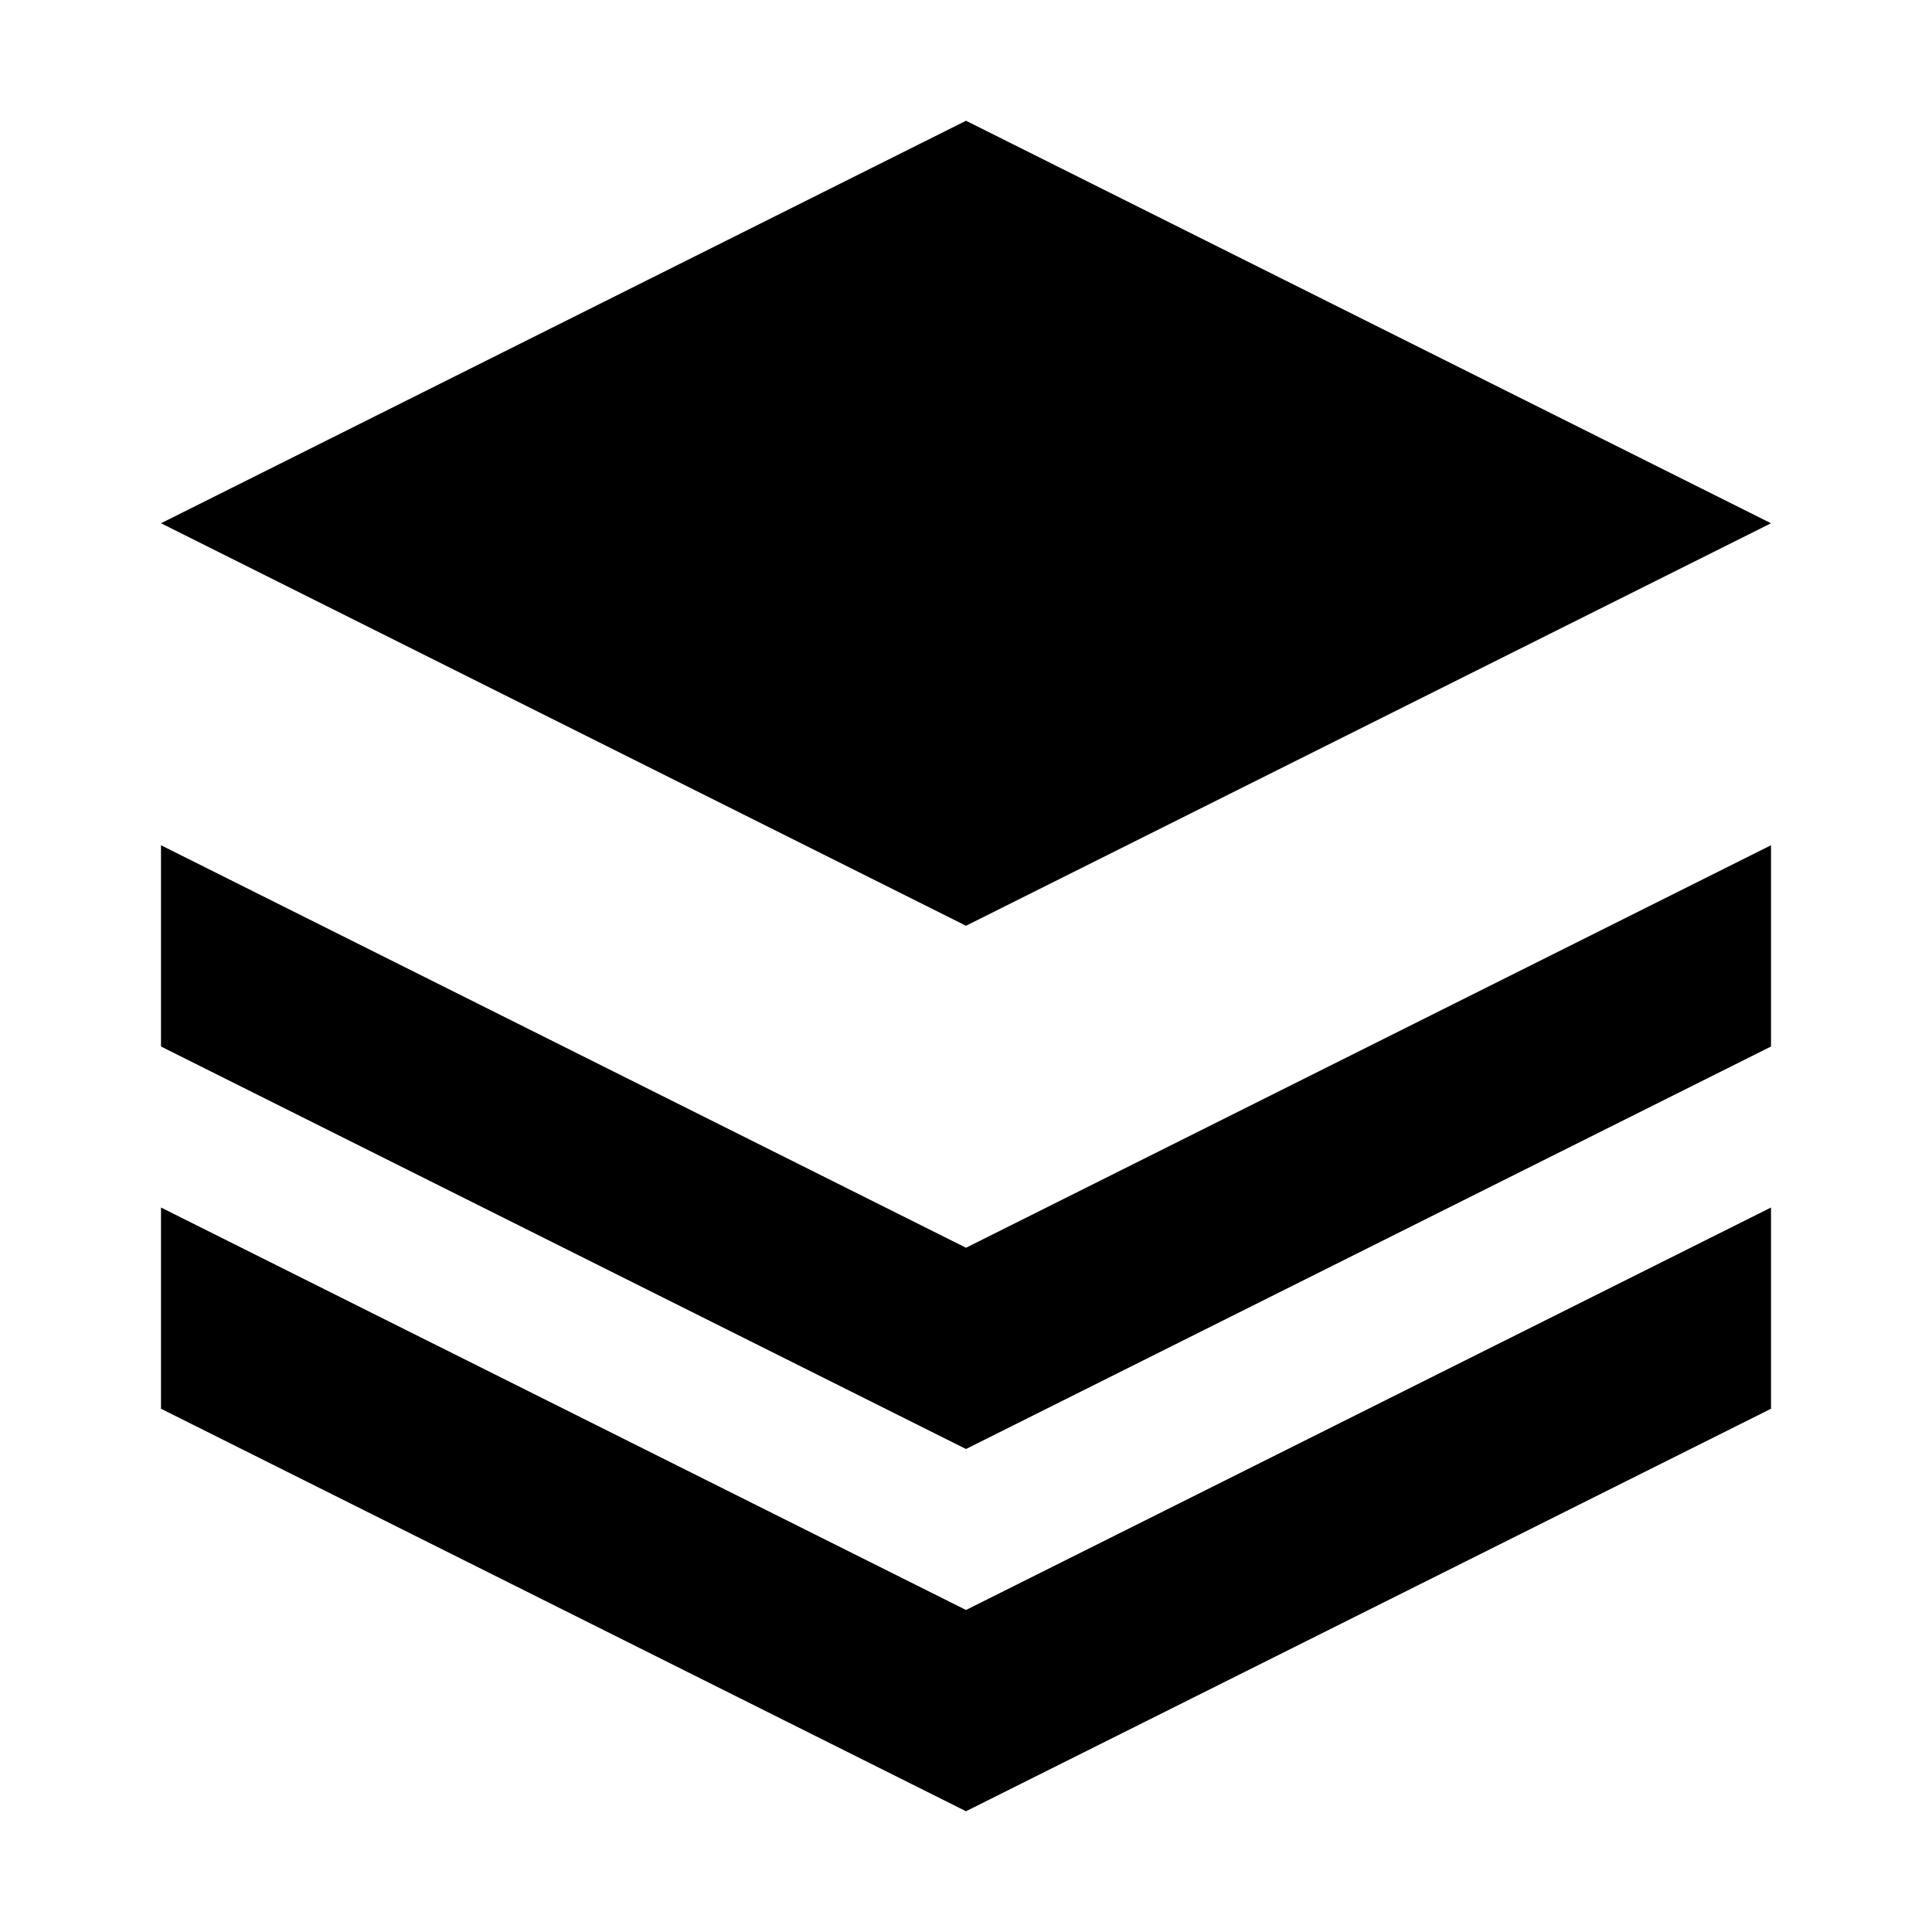
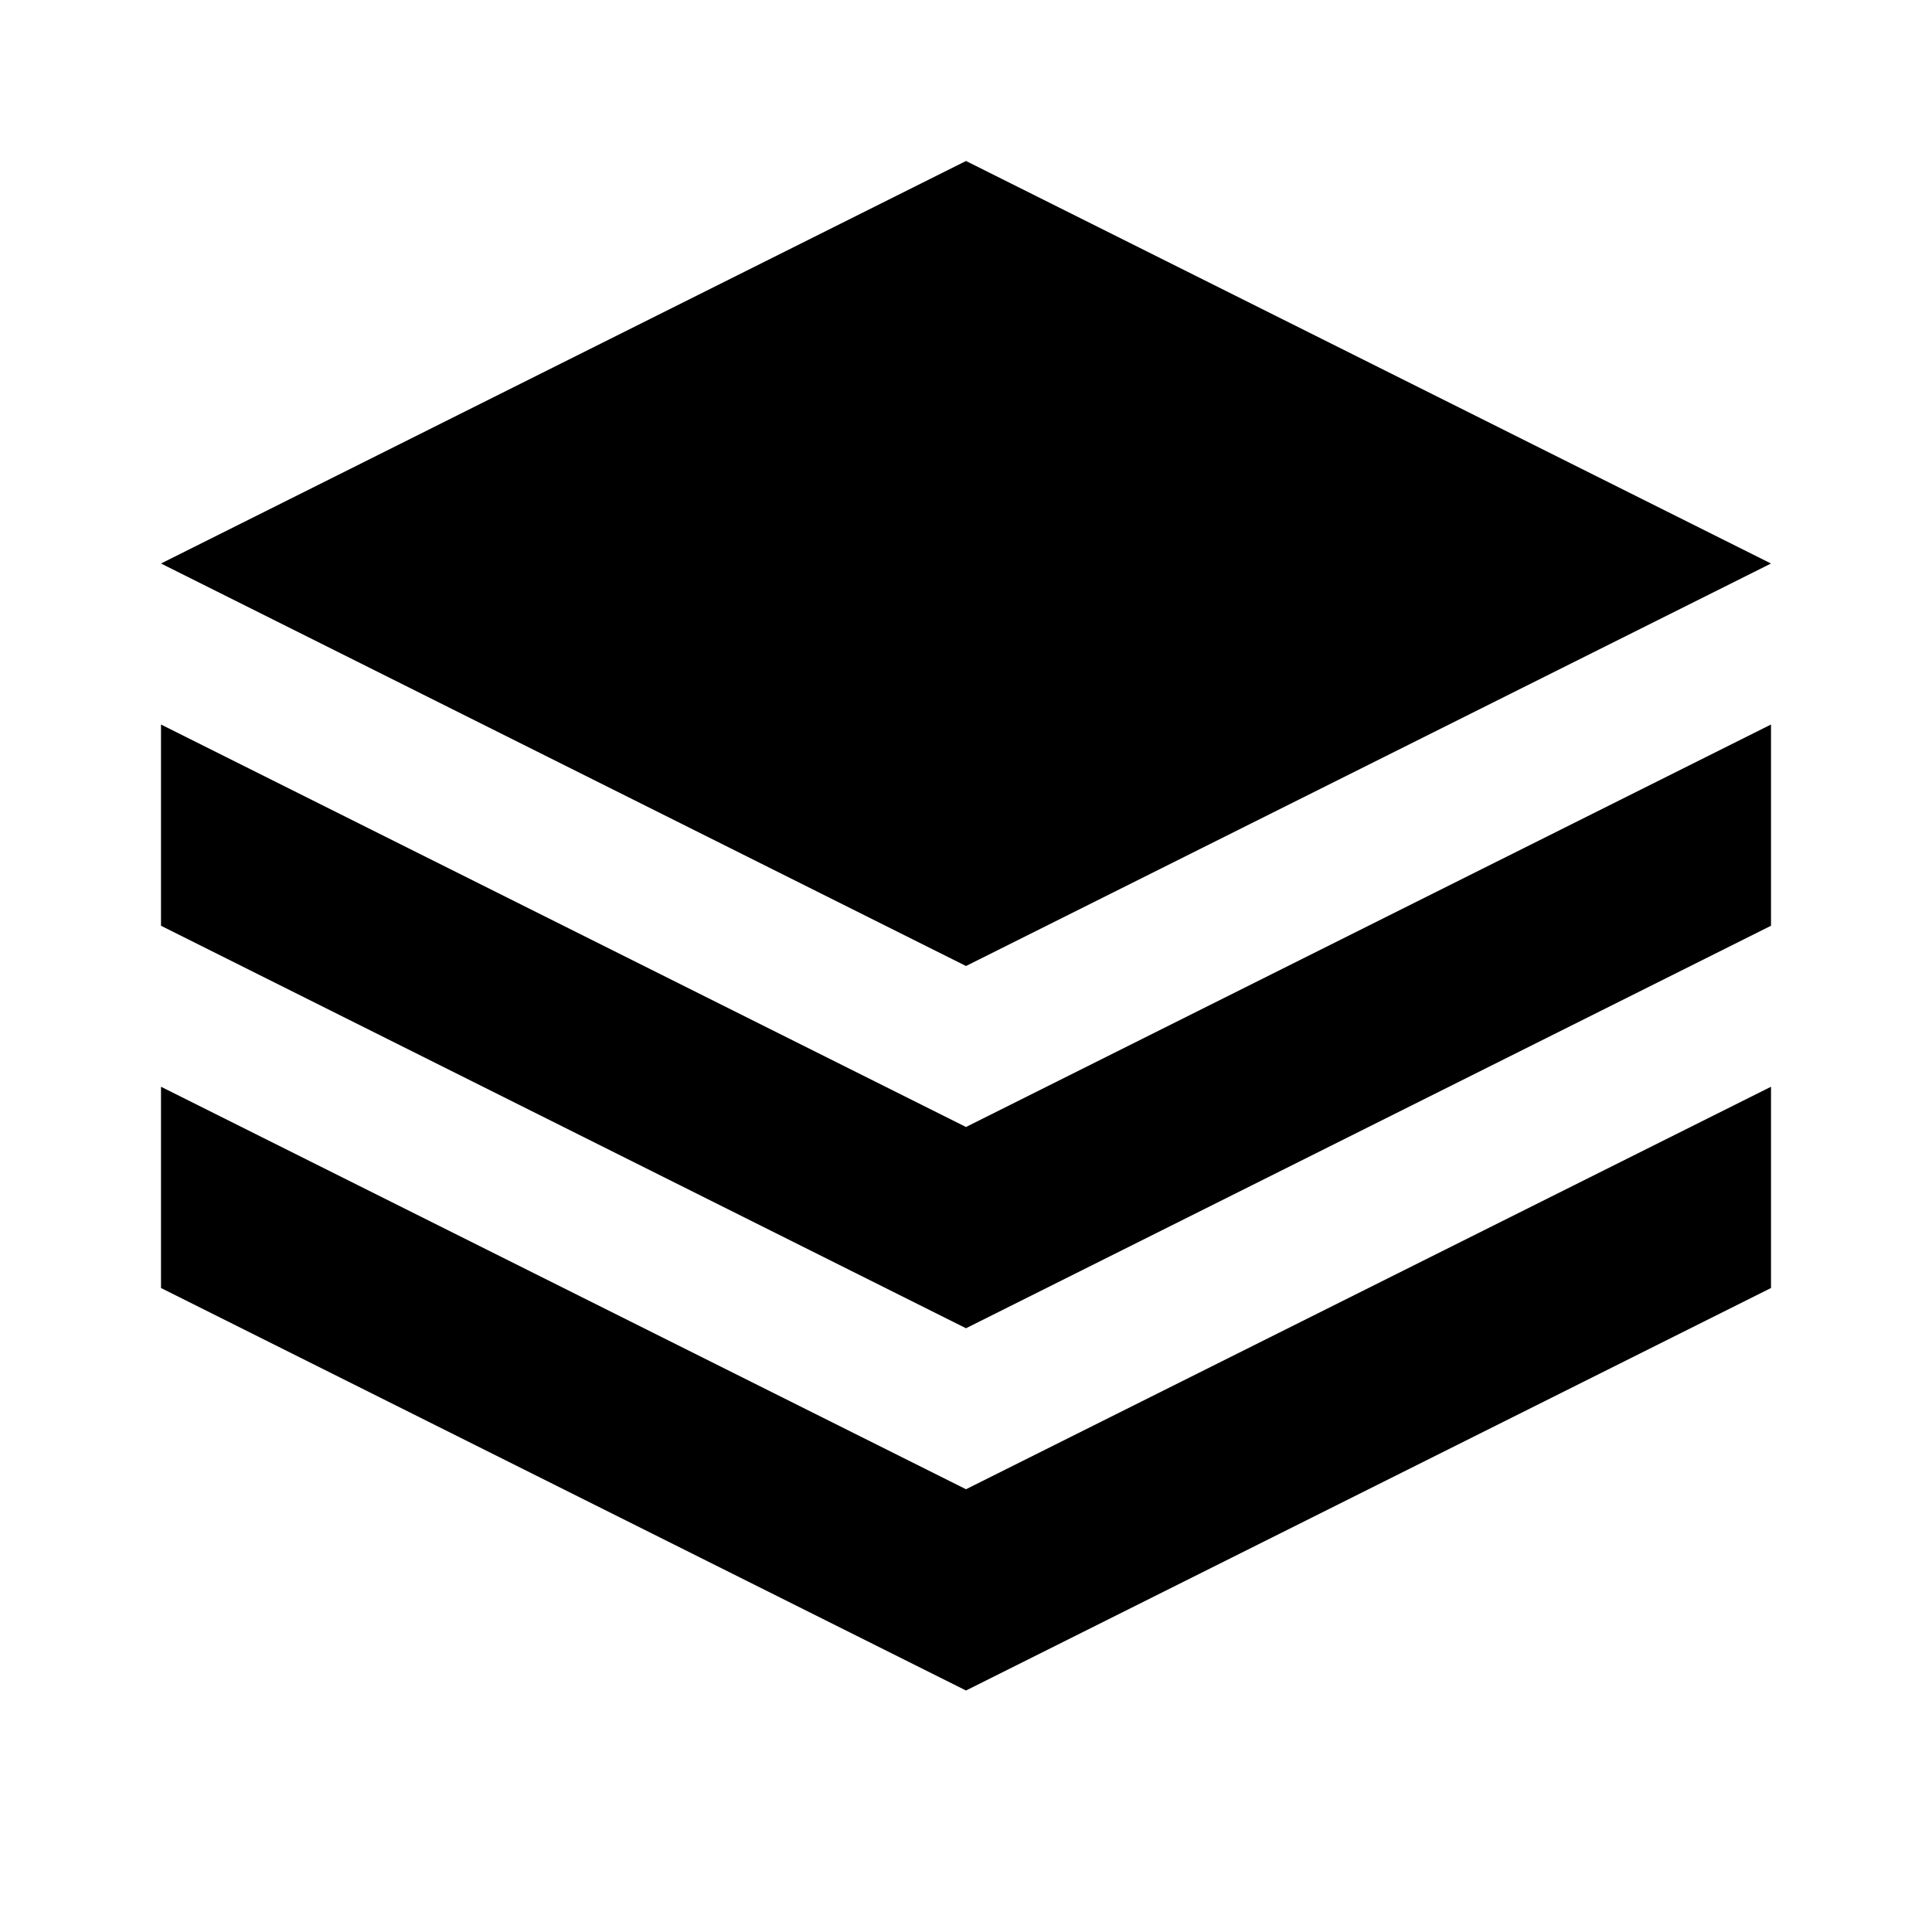
<svg xmlns="http://www.w3.org/2000/svg" viewBox="8 9 48 48" fill="currentColor">
-   <polygon points="32,12 52,22 32,32 12,22" />
-   <polygon points="12,30 32,40 52,30 52,35 32,45 12,35" />
-   <polygon points="12,39 32,49 52,39 52,44 32,54 12,44" />
+   <polygon points="32,13 52,23 32,33 12,23" />
+   <polygon points="12,27 32,37 52,27 52,32 32,42 12,32" />
+   <polygon points="12,36 32,46 52,36 52,41 32,51 12,41" />
</svg>
